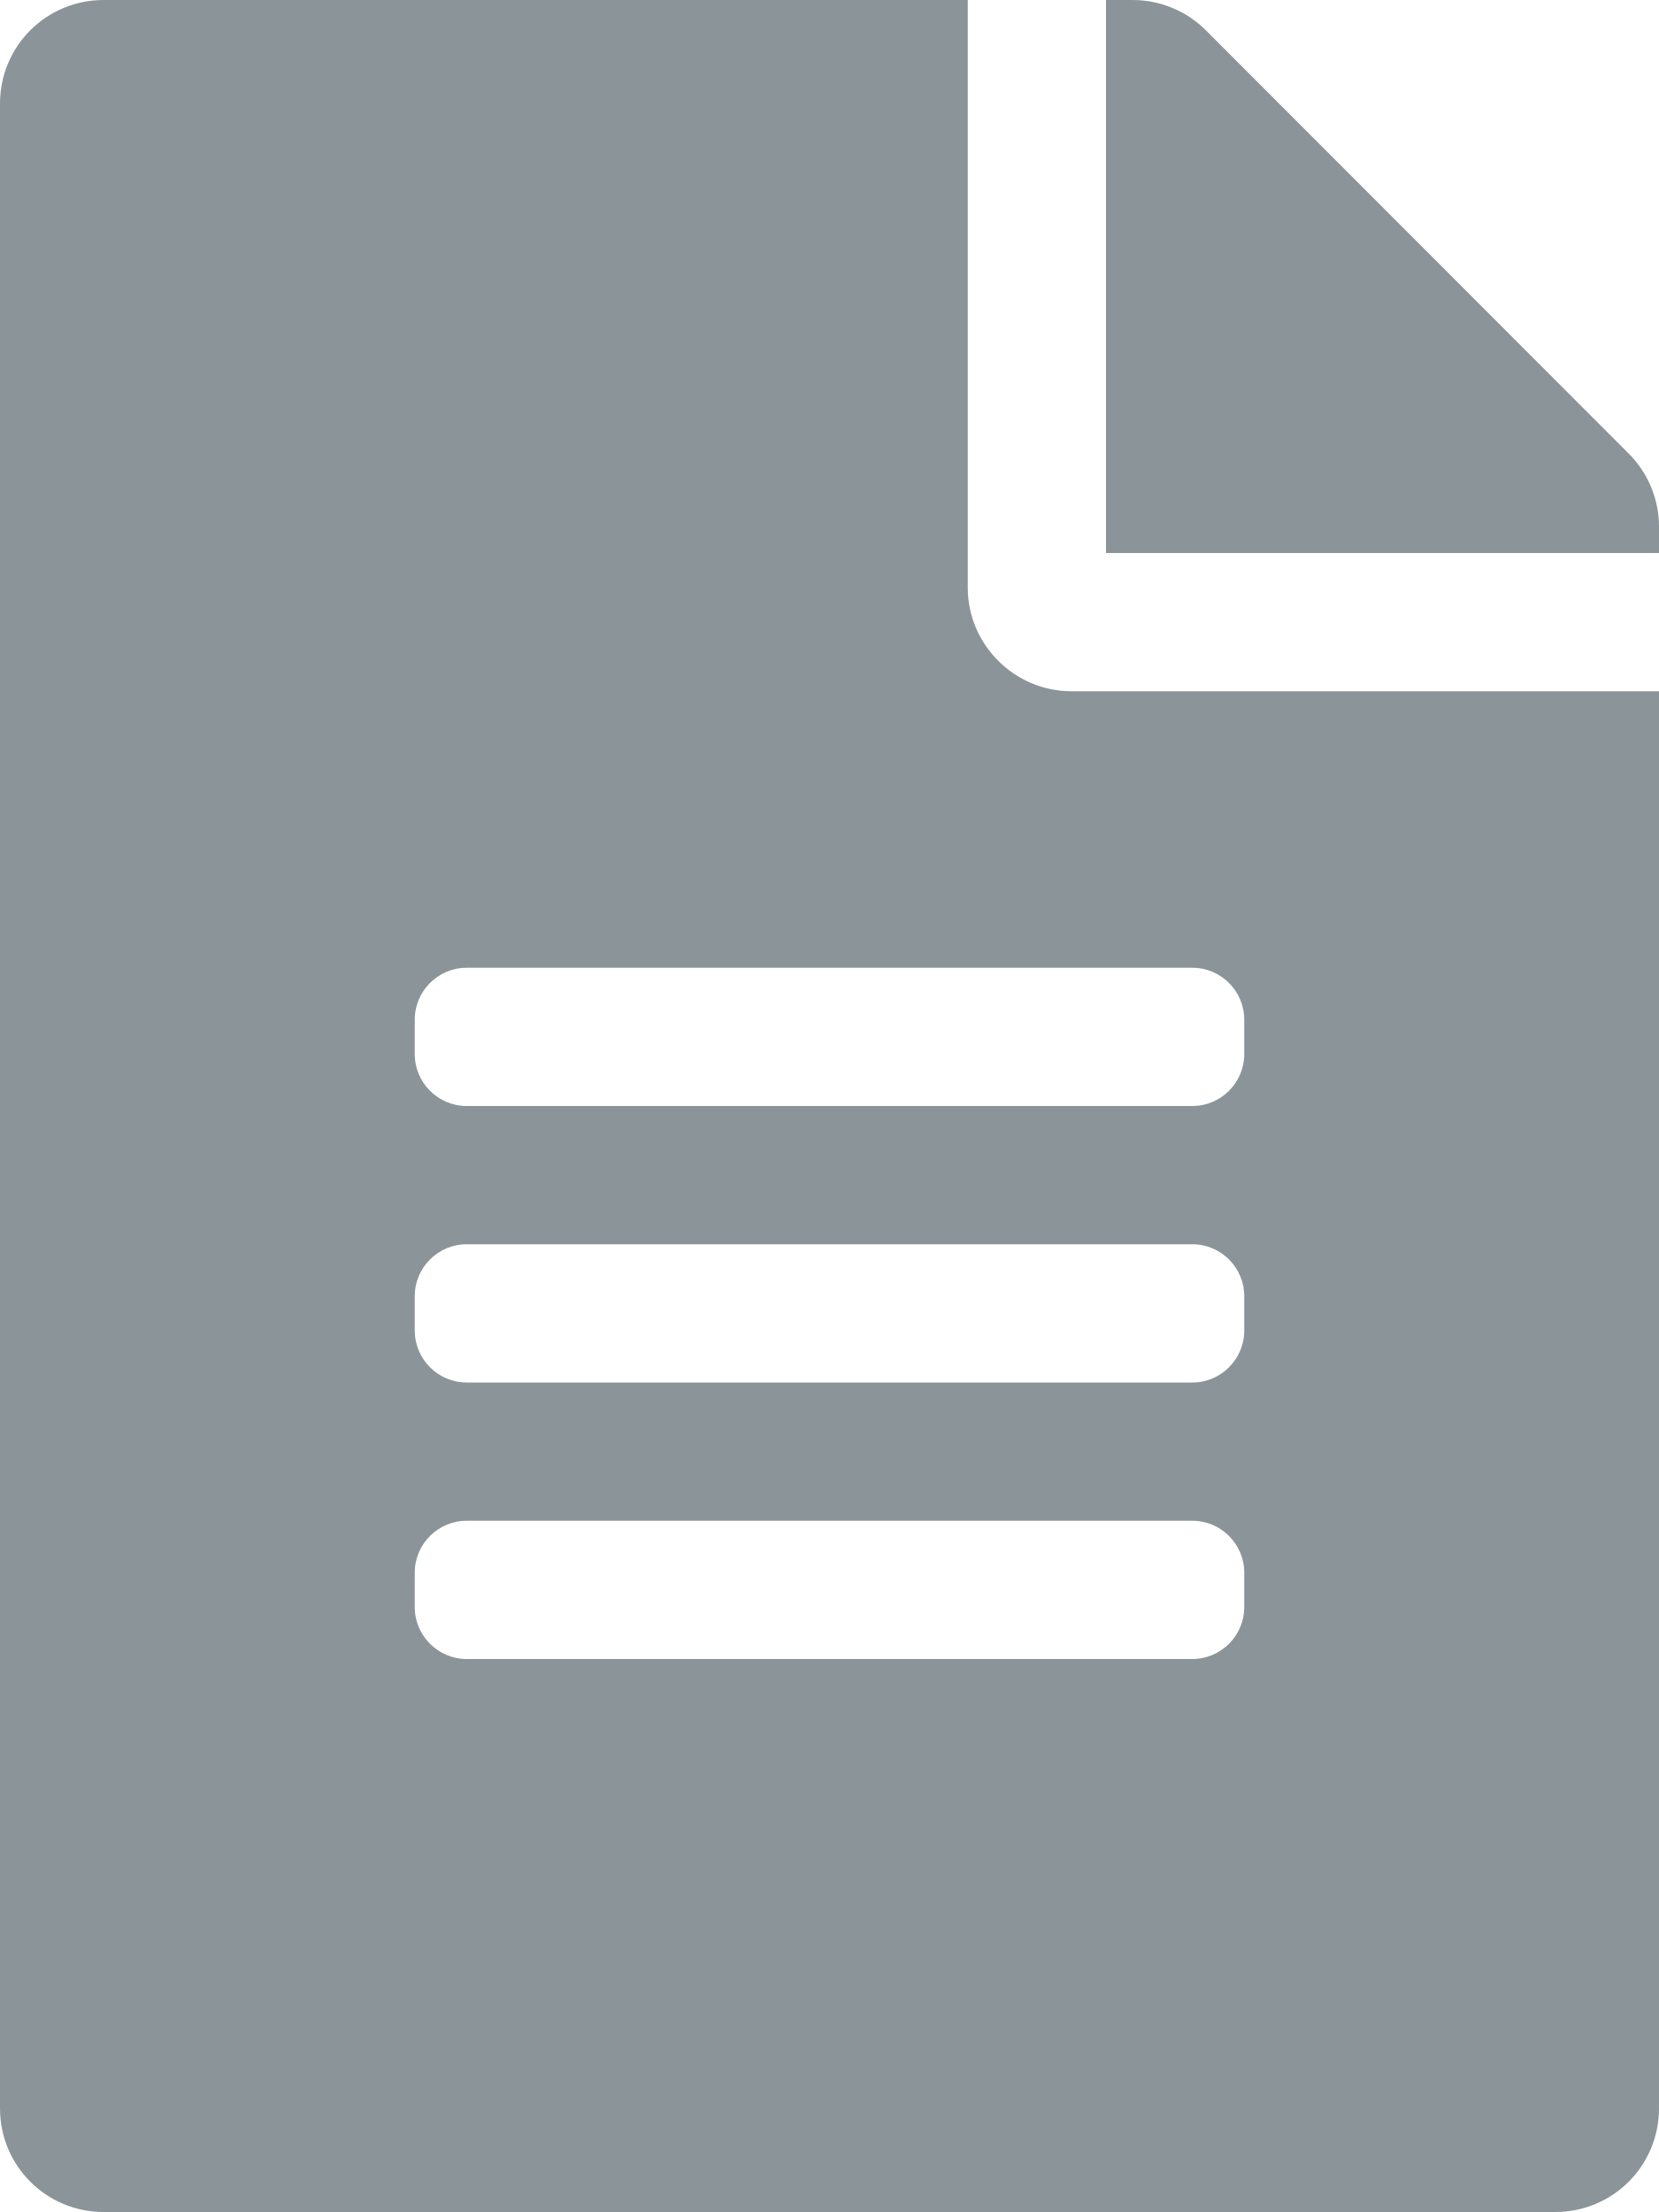
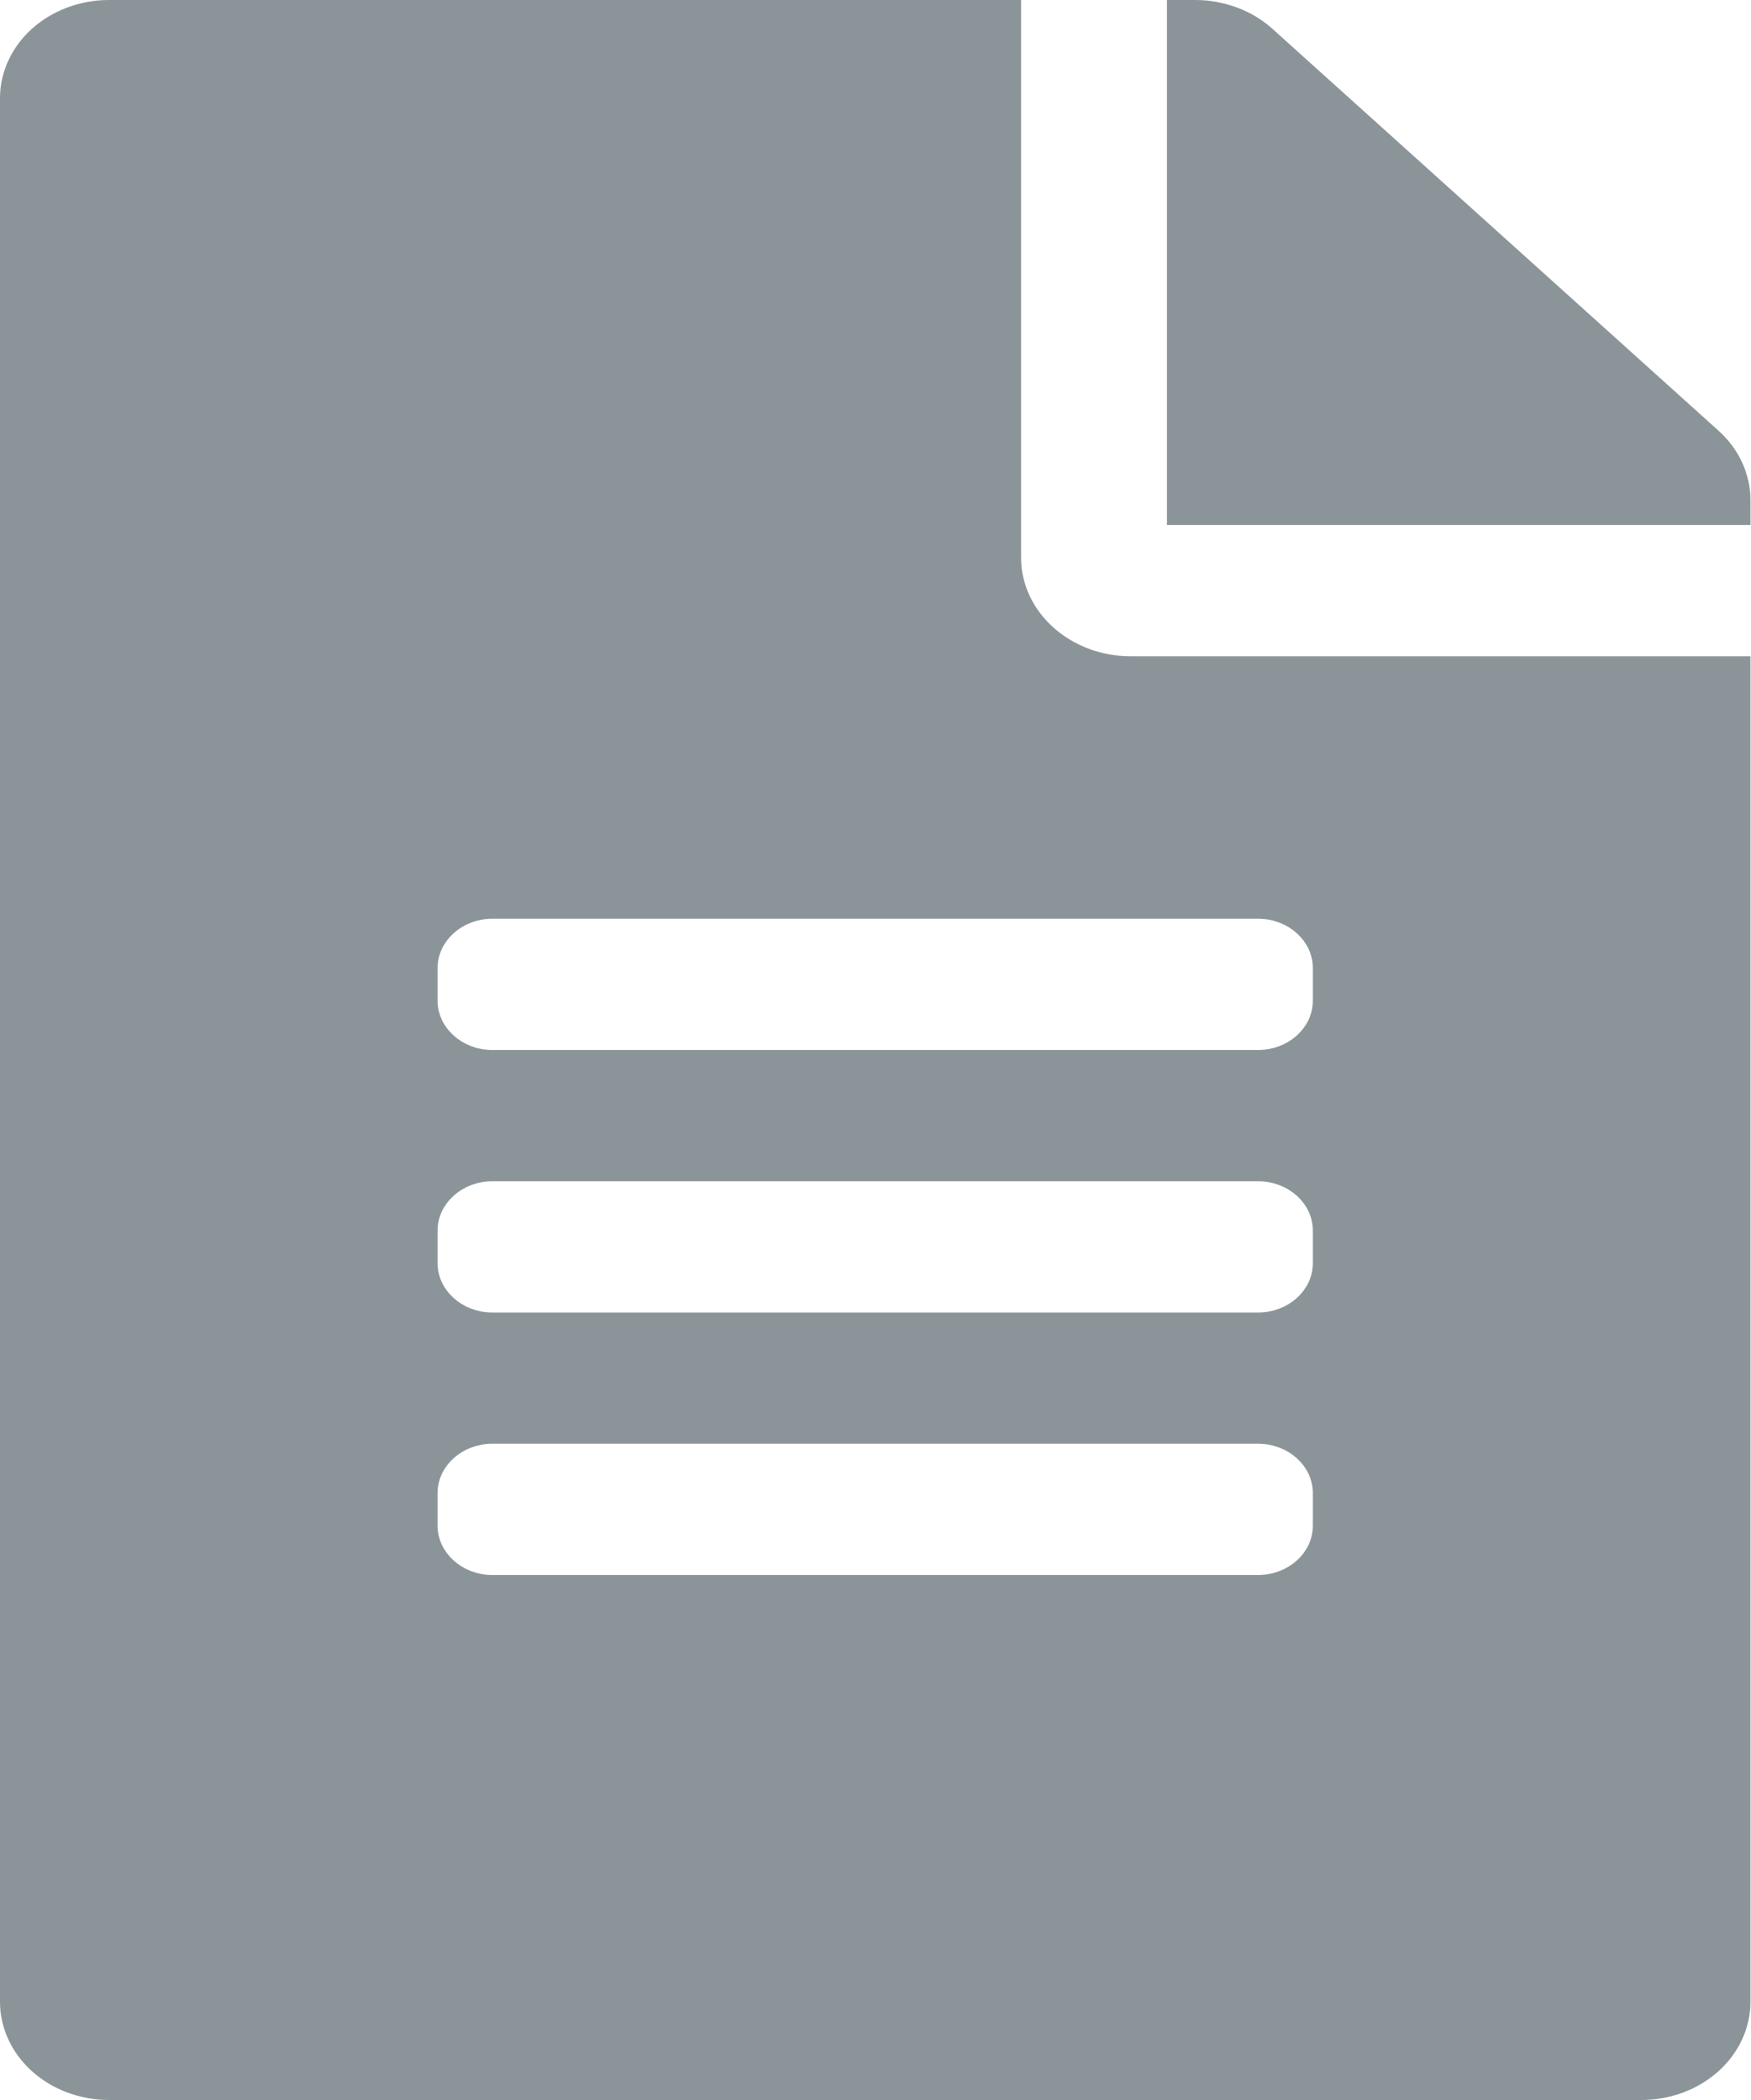
- <svg xmlns="http://www.w3.org/2000/svg" aria-hidden="true" focusable="false" data-prefix="fas" data-icon="file-alt" class="svg-inline--fa fa-file-alt fa-w-12" role="img" viewBox="0 0 384 512">
-   <path fill="#8A9499" d="M224 136V0H24C10.7 0 0 10.7 0 24v464c0 13.3 10.7 24 24 24h336c13.3 0 24-10.7 24-24V160H248c-13.2 0-24-10.8-24-24zm64 236c0 6.6-5.4 12-12 12H108c-6.6 0-12-5.4-12-12v-8c0-6.6 5.4-12 12-12h168c6.6 0 12 5.4 12 12v8zm0-64c0 6.6-5.4 12-12 12H108c-6.6 0-12-5.4-12-12v-8c0-6.6 5.4-12 12-12h168c6.6 0 12 5.4 12 12v8zm0-72v8c0 6.6-5.4 12-12 12H108c-6.6 0-12-5.4-12-12v-8c0-6.6 5.4-12 12-12h168c6.6 0 12 5.4 12 12zm96-114.1v6.1H256V0h6.1c6.4 0 12.5 2.5 17 7l97.9 98c4.5 4.5 7 10.6 7 16.9z" />
+ <svg xmlns="http://www.w3.org/2000/svg" width="20" height="24" viewBox="0 0 20 24" fill="none">
+   <path d="M11.667 6.375V0H1.25C0.557 0 0 0.502 0 1.125V22.875C0 23.498 0.557 24 1.25 24H18.75C19.443 24 20 23.498 20 22.875V7.5H12.917C12.229 7.5 11.667 6.994 11.667 6.375ZM15 17.438C15 17.747 14.719 18 14.375 18H5.625C5.281 18 5 17.747 5 17.438V17.062C5 16.753 5.281 16.5 5.625 16.5H14.375C14.719 16.5 15 16.753 15 17.062V17.438ZM15 14.438C15 14.747 14.719 15 14.375 15H5.625C5.281 15 5 14.747 5 14.438V14.062C5 13.753 5.281 13.5 5.625 13.5H14.375C14.719 13.5 15 13.753 15 14.062V14.438ZM15 11.062V11.438C15 11.747 14.719 12 14.375 12H5.625C5.281 12 5 11.747 5 11.438V11.062C5 10.753 5.281 10.5 5.625 10.5H14.375C14.719 10.5 15 10.753 15 11.062ZM20 5.714V6H13.333V0H13.651C13.984 0 14.302 0.117 14.537 0.328L19.635 4.922C19.87 5.133 20 5.419 20 5.714Z" fill="#8A9499" />
</svg>
